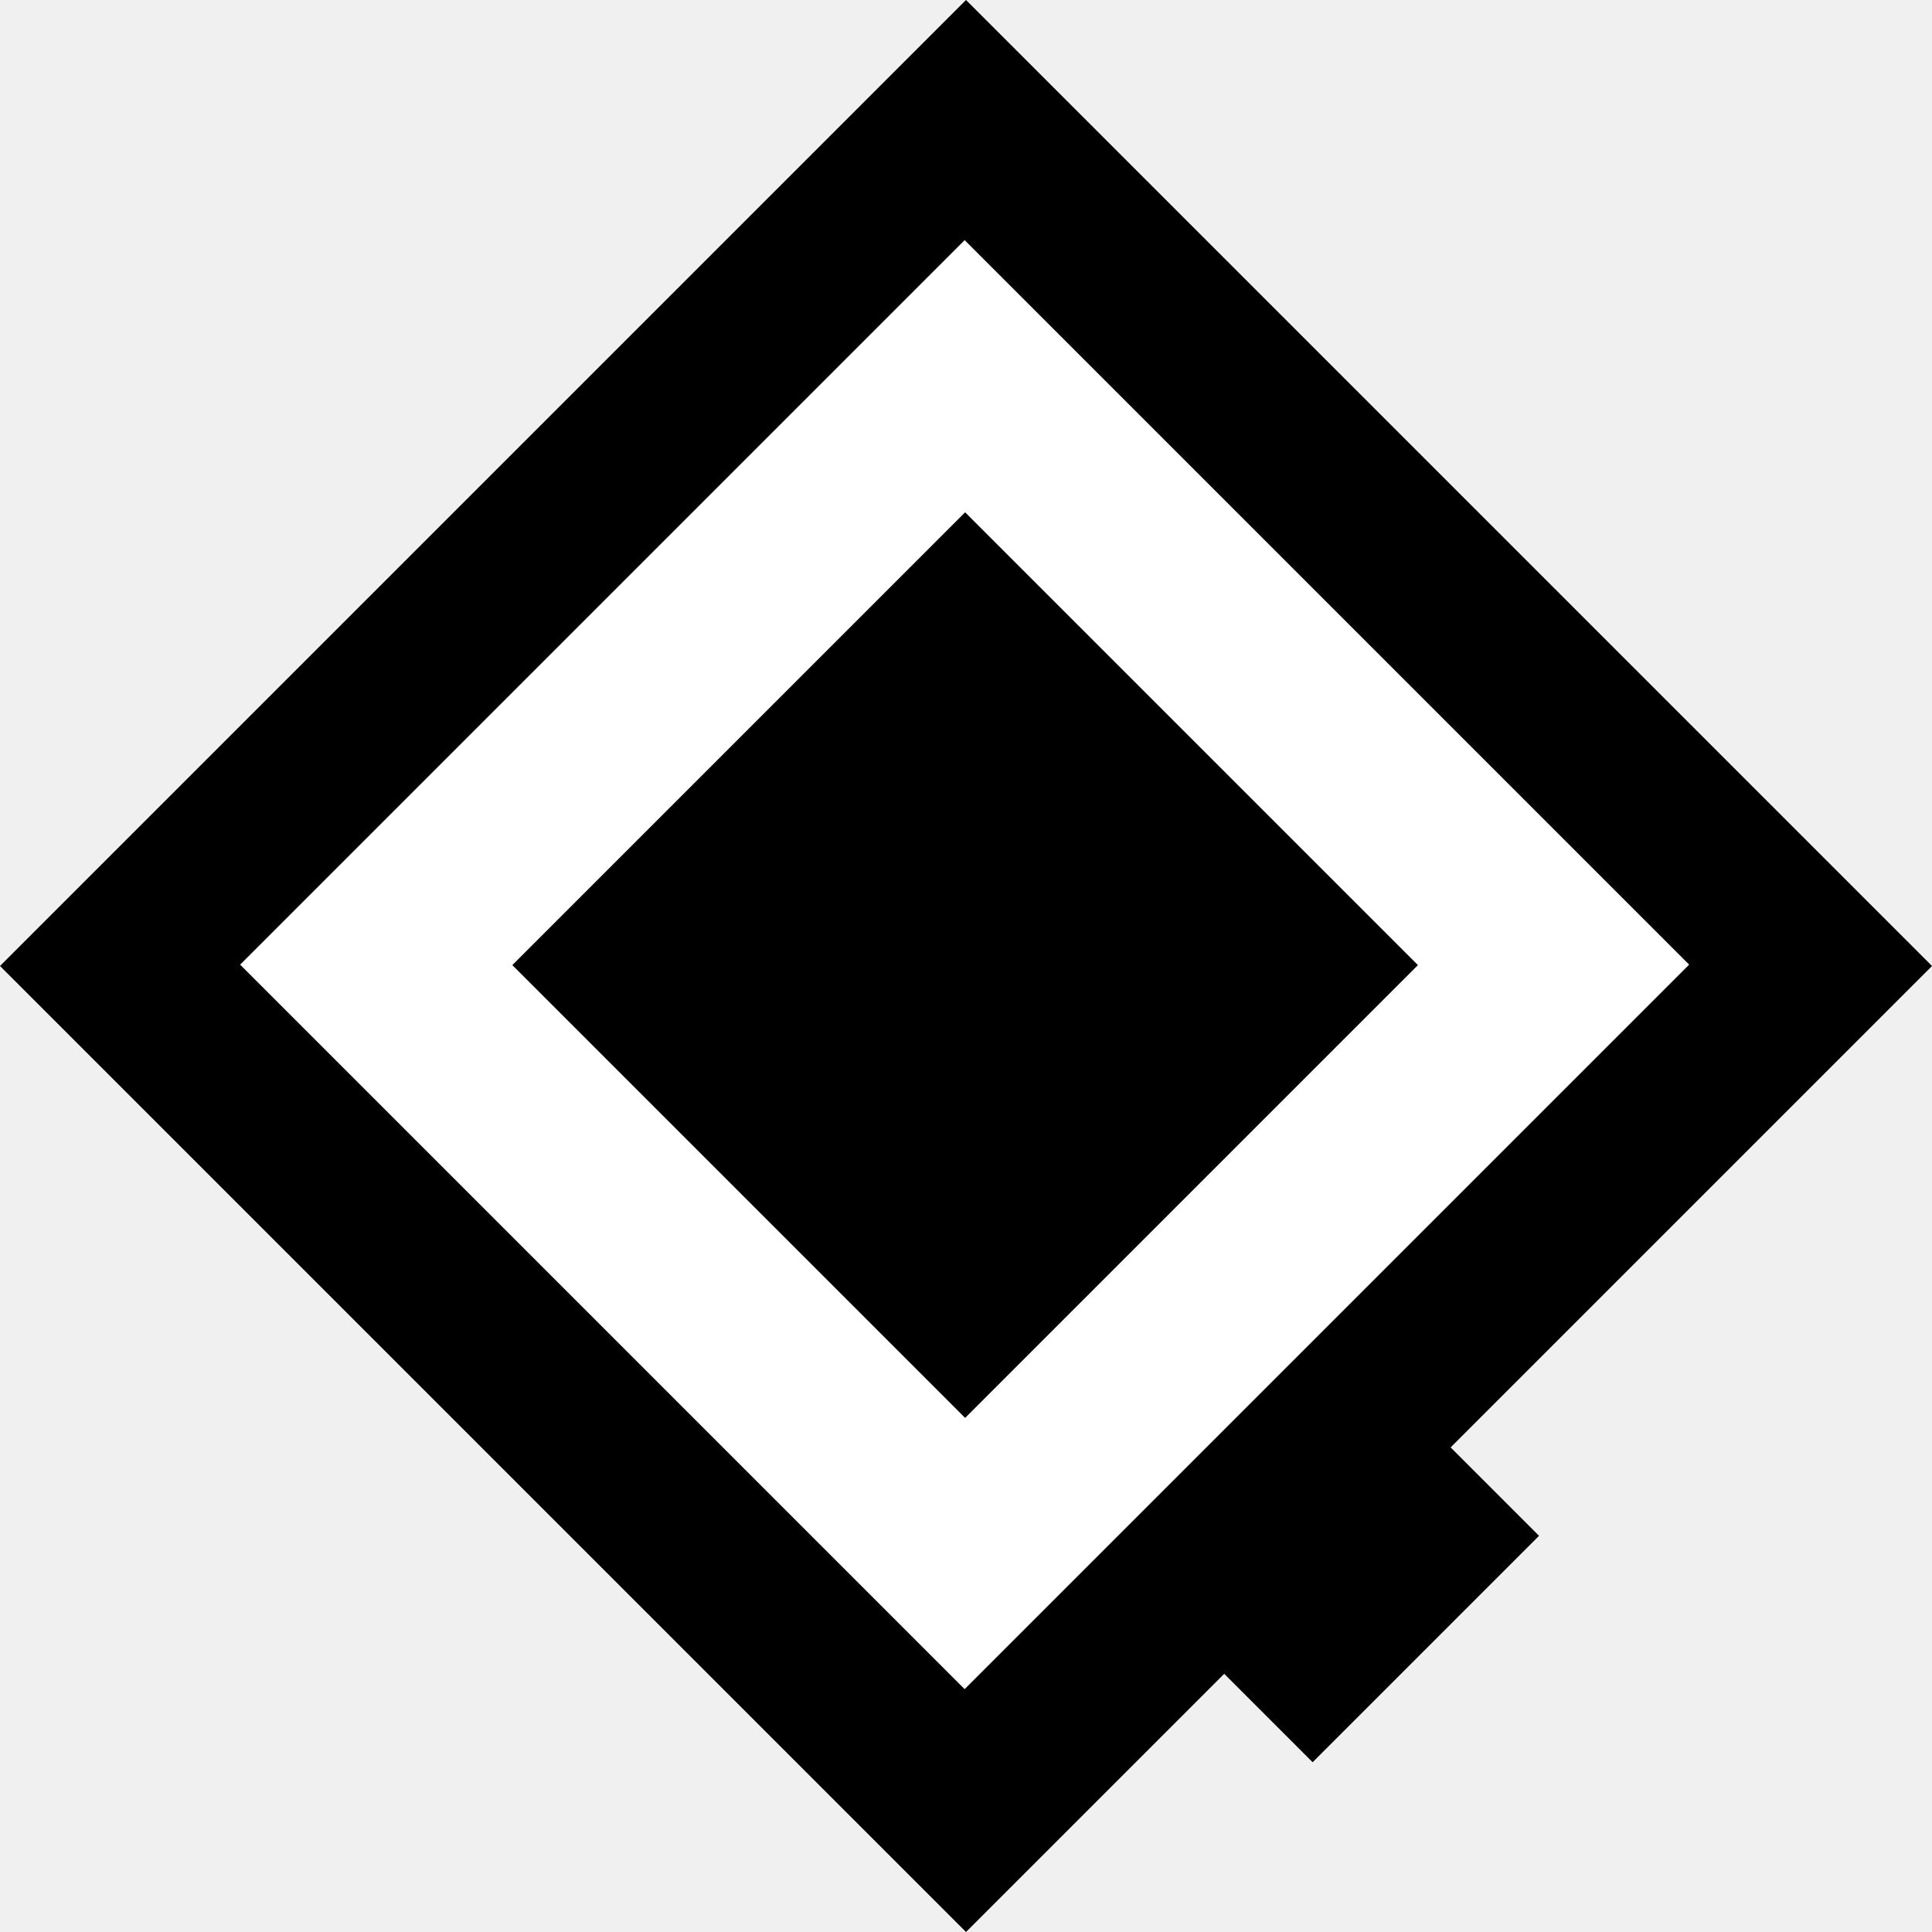
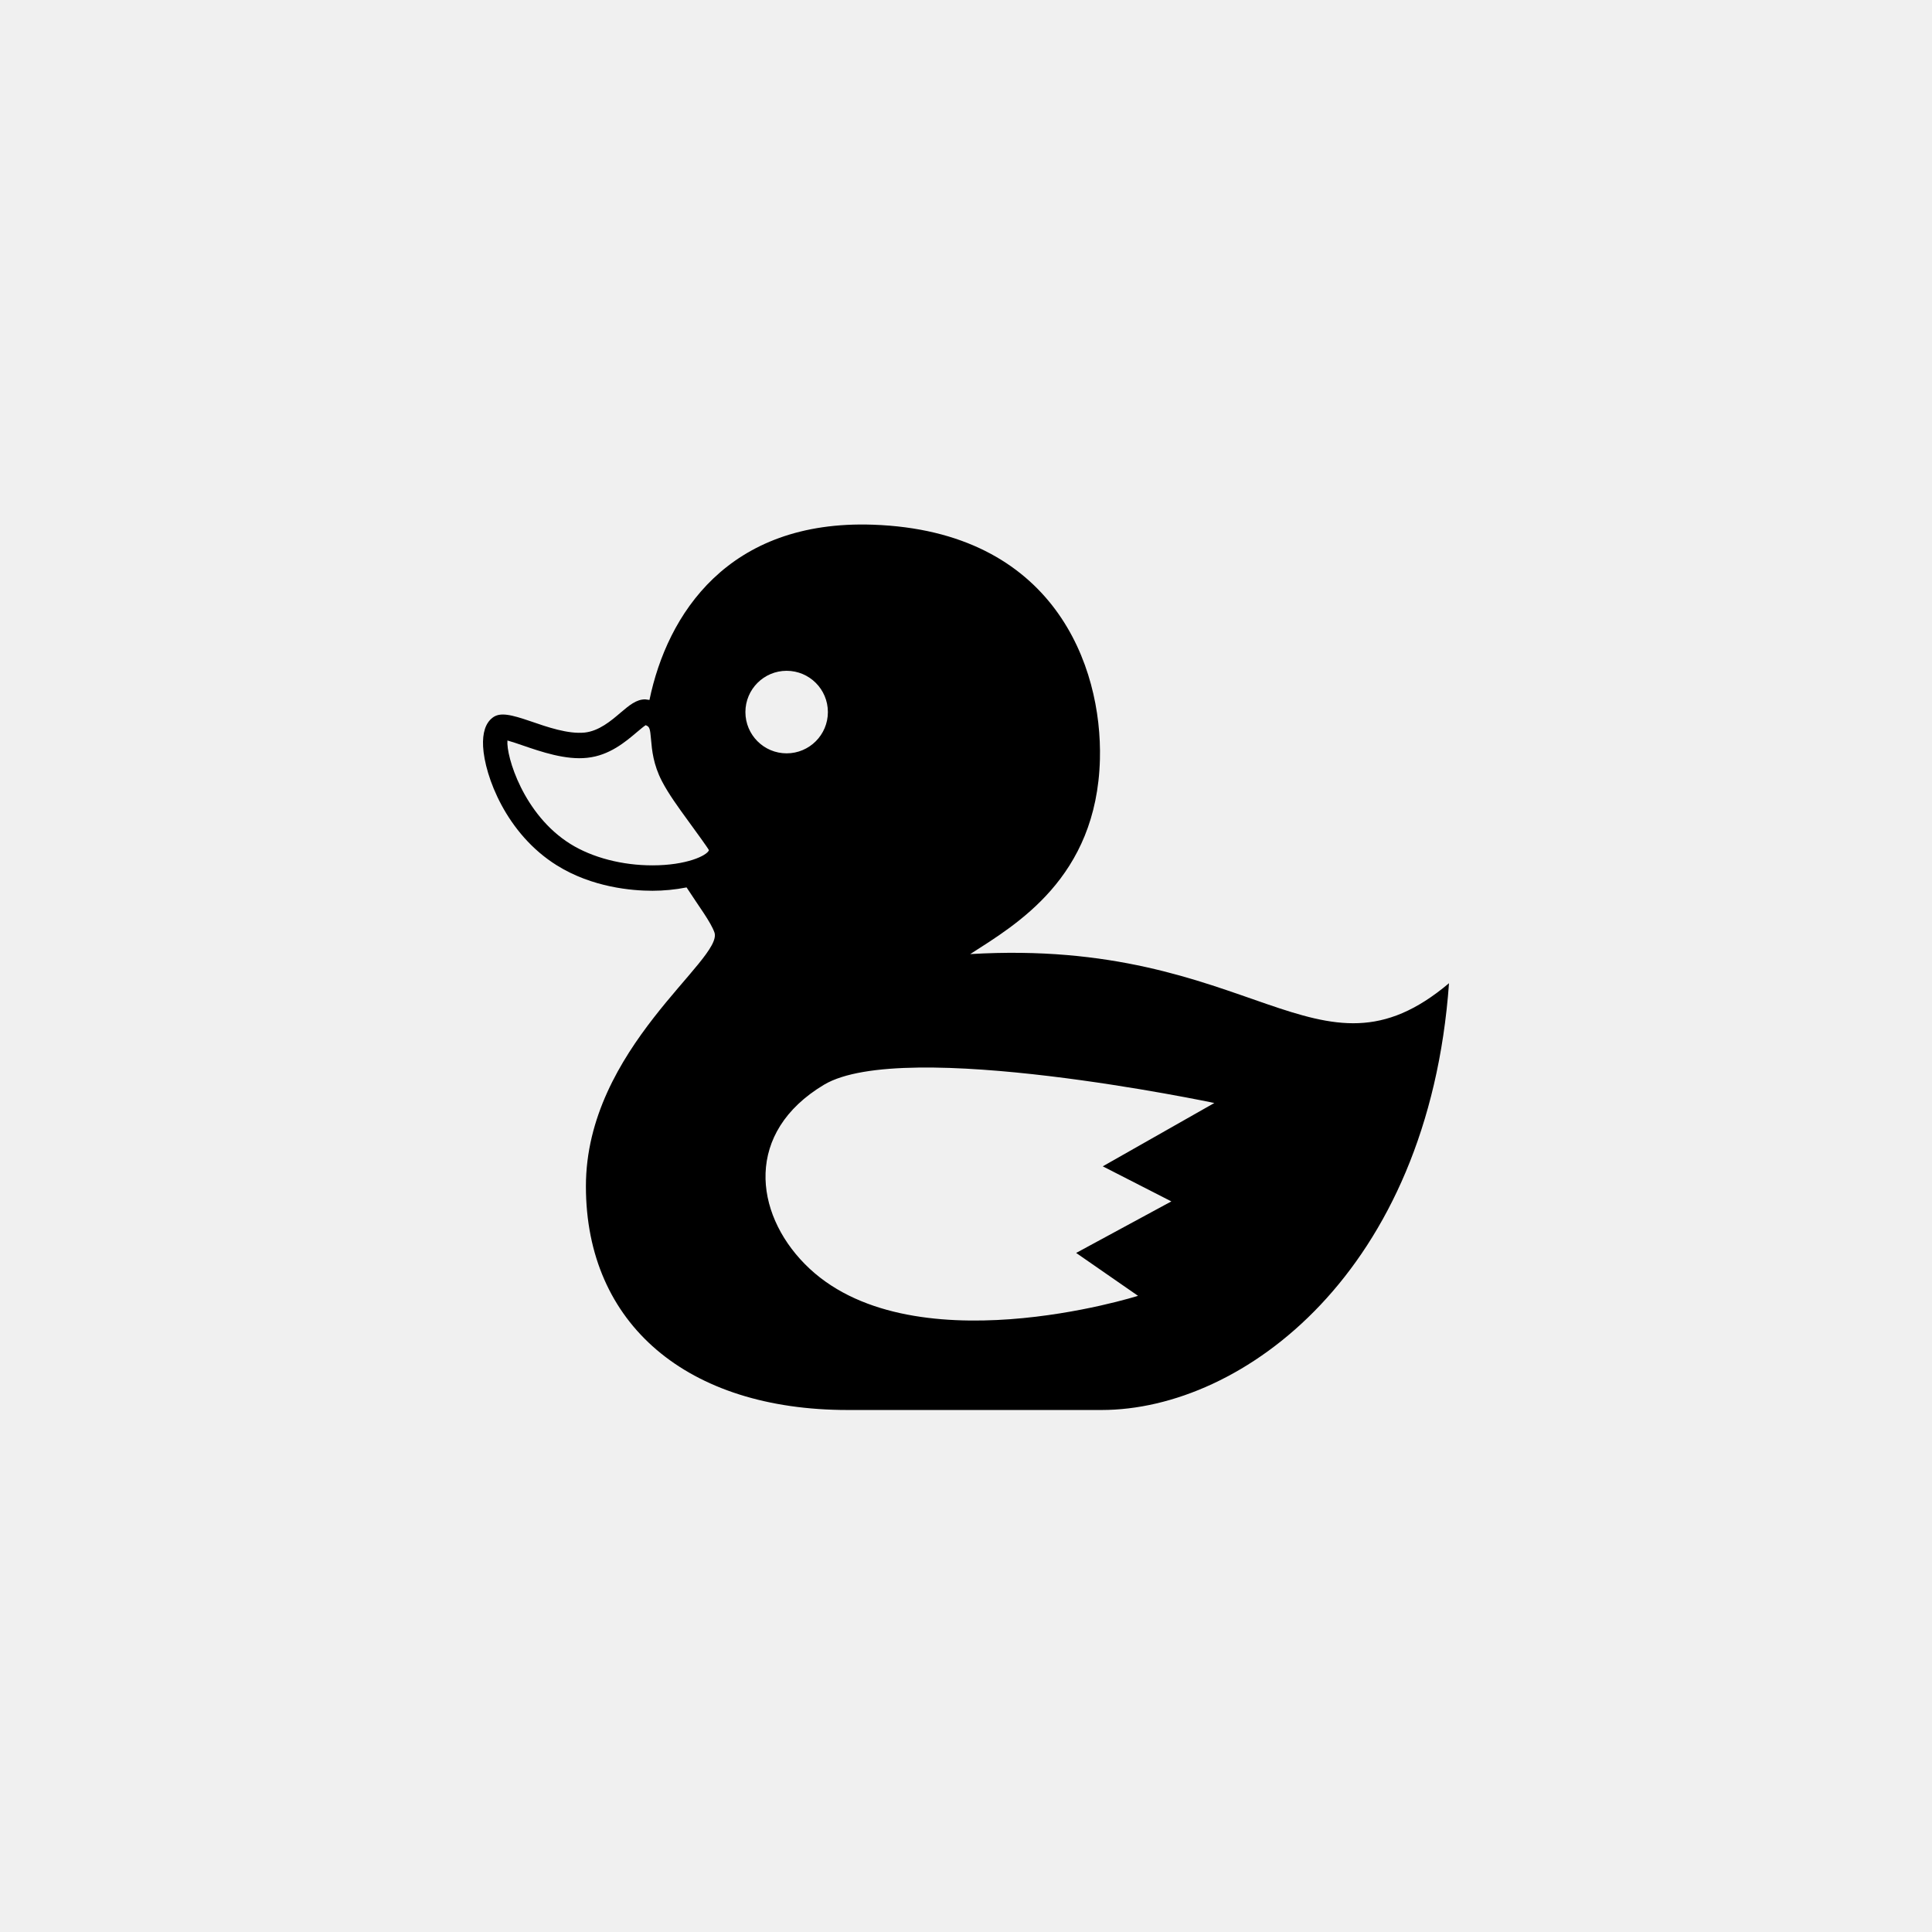
- <svg xmlns="http://www.w3.org/2000/svg" width="64" height="64" viewBox="0 0 64 64" fill="none">
-   <rect y="32" width="45.255" height="45.255" transform="rotate(-45 0 32)" fill="black" />
-   <rect x="7.955" y="31.955" width="33.941" height="33.941" transform="rotate(-45 7.95496 31.9549)" fill="white" />
-   <rect x="16.971" y="31.971" width="21.213" height="21.213" transform="rotate(-45 16.9706 31.9706)" fill="black" />
-   <rect x="40.482" y="55.376" width="10.607" height="4.243" transform="rotate(-45 40.4819 55.3761)" fill="black" />
+ <svg xmlns="http://www.w3.org/2000/svg" width="512" height="512" viewBox="0 0 512 512" fill="none">
+   <path d="M257.115 252.845C269.209 245.057 290.646 232.709 291.488 201.276C292.144 176.476 279.294 140.73 231.372 139.052C192.869 137.697 176.798 162.881 172.115 185.492L170.98 185.338C168.617 185.338 166.776 186.903 164.45 188.871C161.901 191.053 158.722 193.737 154.92 194.14C150.55 194.581 145 192.665 140.613 191.145C135.485 189.395 132.512 188.641 130.505 190.216C128.667 191.639 127.842 194.206 128.025 197.831C128.43 205.567 134.105 220.966 147.613 229.357C156.993 235.185 167.484 236.062 172.905 236.062C172.913 236.062 172.913 236.062 172.913 236.062C175.811 236.062 178.96 235.769 181.948 235.174C185.3 240.332 188.342 244.317 189.331 247.1C191.843 254.256 155.273 277.782 155.273 314.377C155.273 350.965 182.195 373.662 224.65 373.662H291.92C329.335 373.662 378.525 337.085 384.001 260.56C349.095 289.999 332.275 248.367 257.115 252.845ZM151.165 223.657C138.732 215.918 134.106 200.392 134.475 196.237C135.572 196.531 137.158 197.08 138.423 197.512C143.443 199.242 149.939 201.459 155.628 200.822C161.497 200.212 165.721 196.619 168.809 194.005C169.552 193.383 170.513 192.567 171.099 192.182C172.163 192.567 172.275 193.029 172.537 196.022C172.777 198.786 173.116 202.589 175.426 207.036C177.183 210.413 179.805 214.013 182.331 217.483C184.411 220.34 187.563 224.663 187.877 225.315C187.333 226.763 181.876 229.329 172.921 229.329C164.907 229.339 156.973 227.276 151.165 223.657ZM197.54 188.707C197.54 182.668 202.433 177.77 208.463 177.77C214.506 177.77 219.399 182.668 219.399 188.707C219.399 194.738 214.506 199.643 208.463 199.643C202.425 199.645 197.54 194.738 197.54 188.707ZM310.421 318.382L285.191 332.041L301.589 343.406C301.589 343.406 240.618 362.746 213.291 334.986C199.831 321.338 197.319 300.09 218.335 287.485C239.351 274.873 321.811 292.307 321.811 292.307L292.243 309.089L310.421 318.382Z" fill="black" />
</svg>
